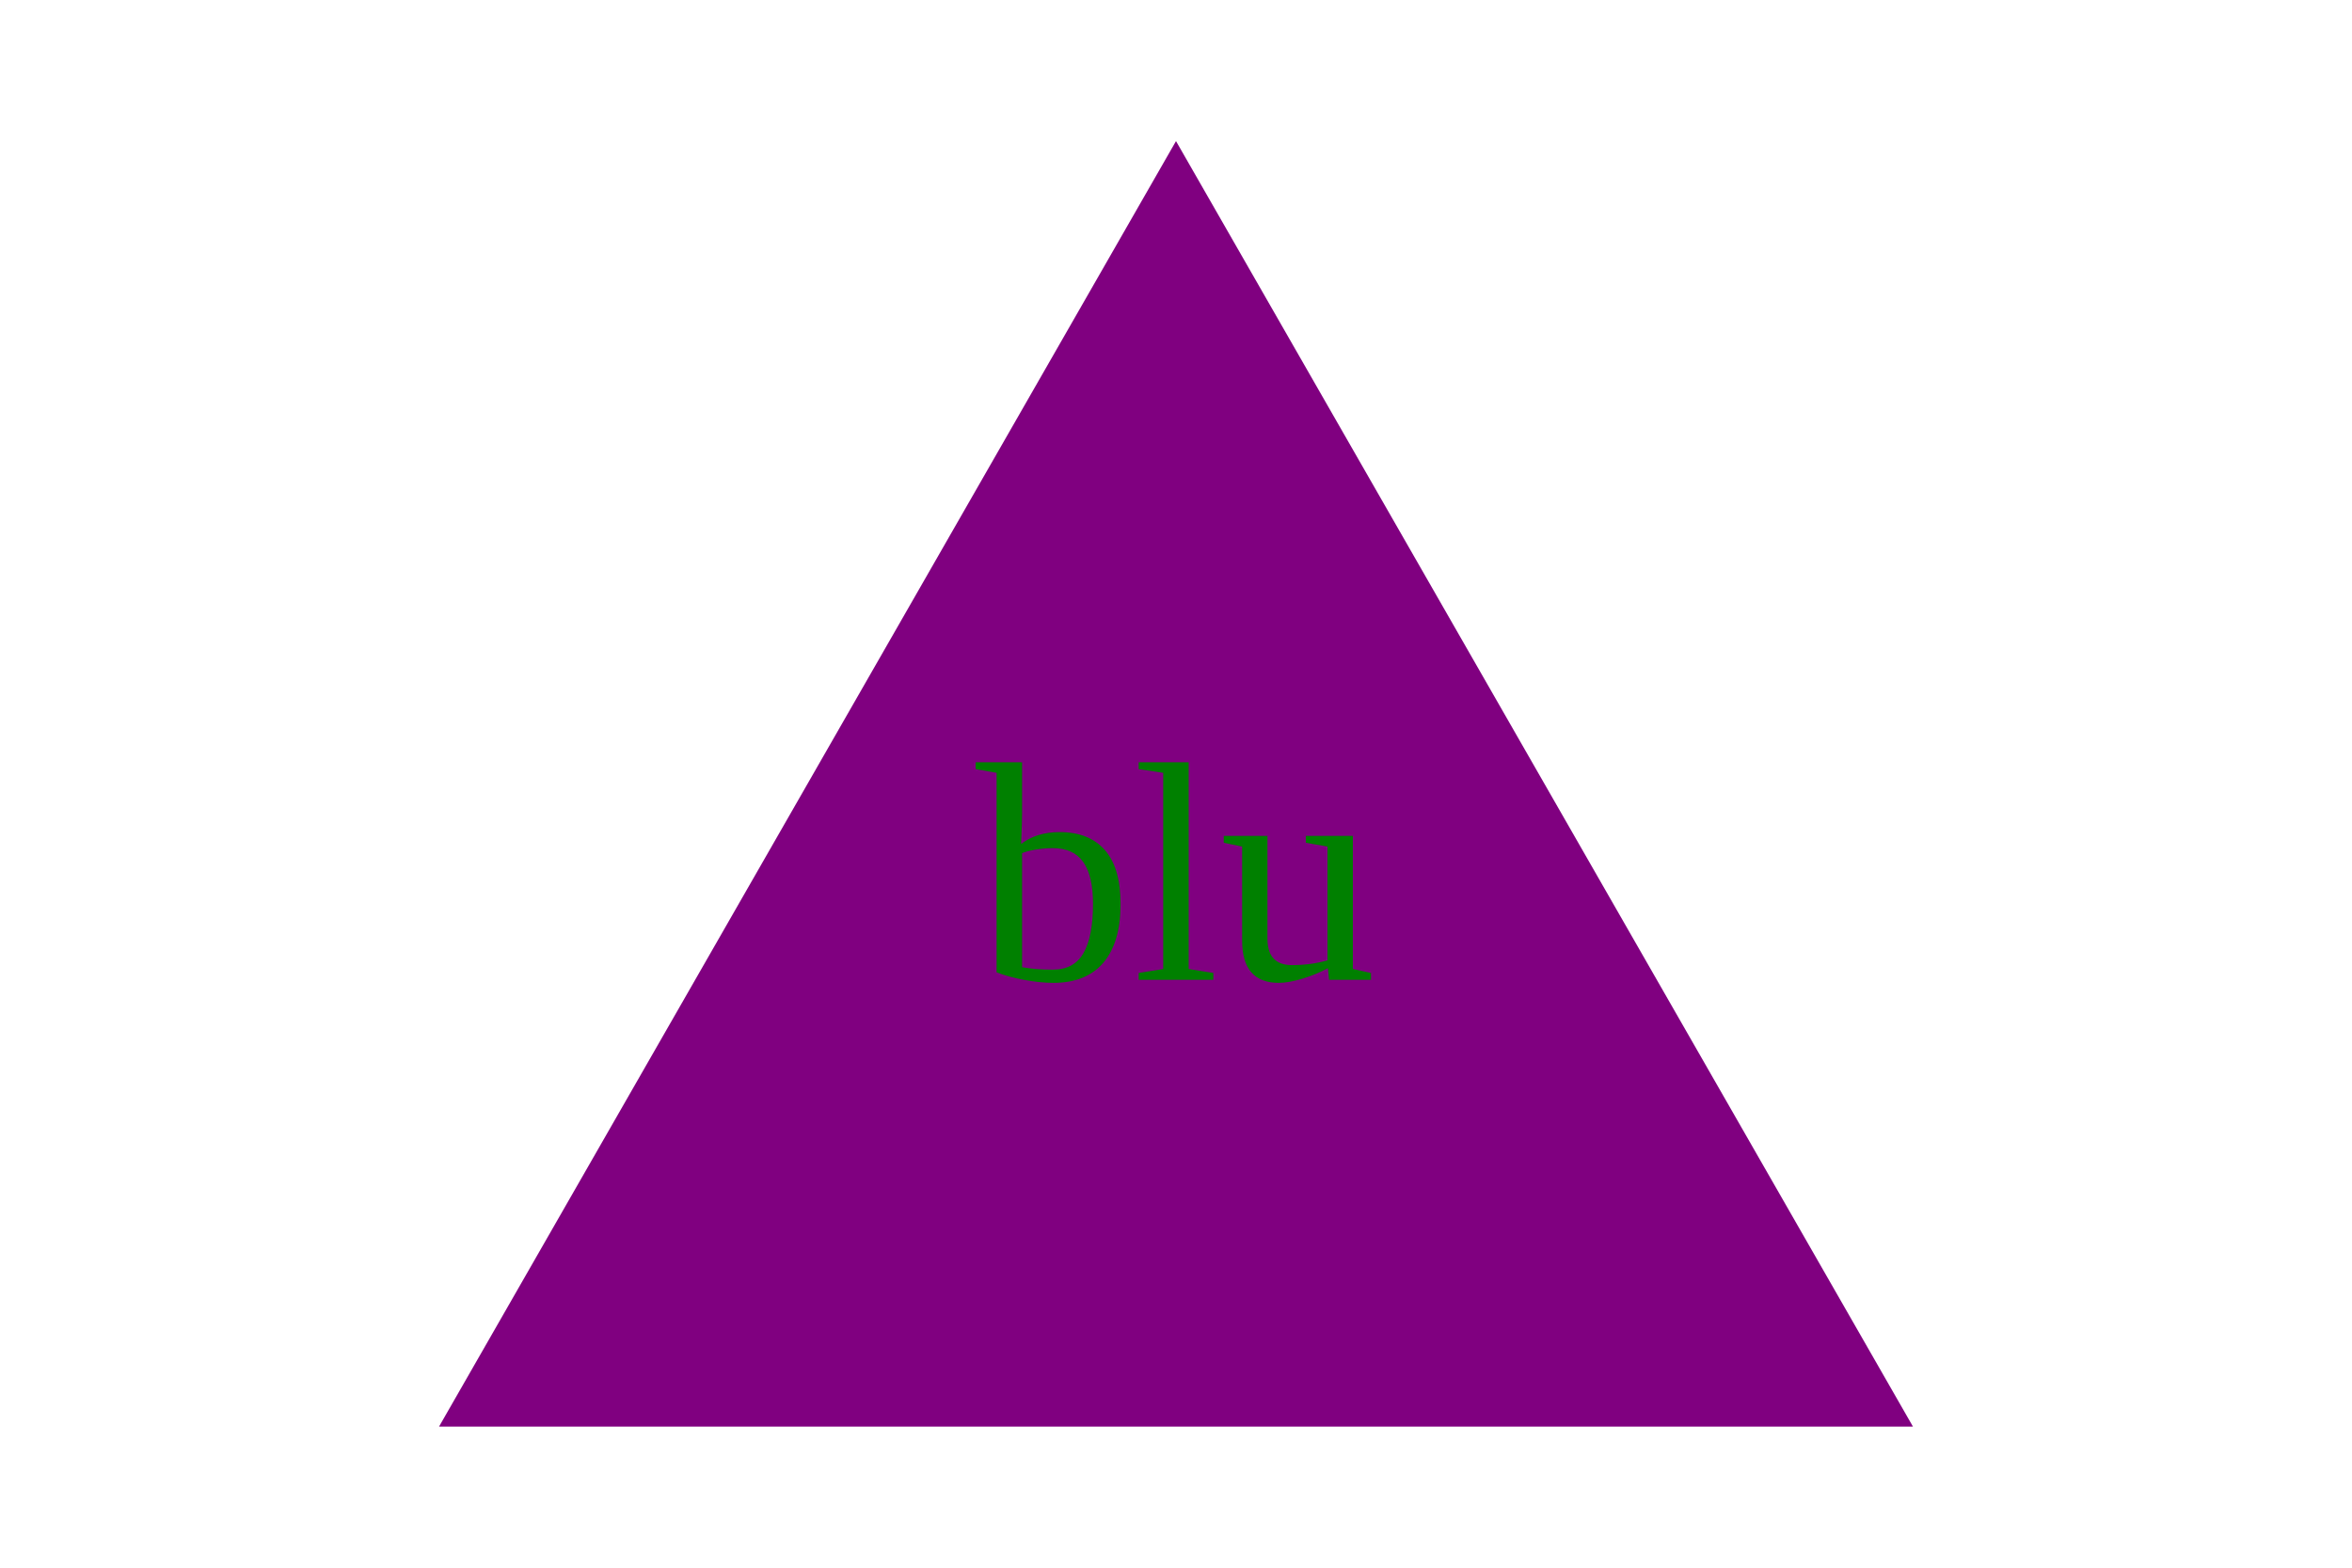
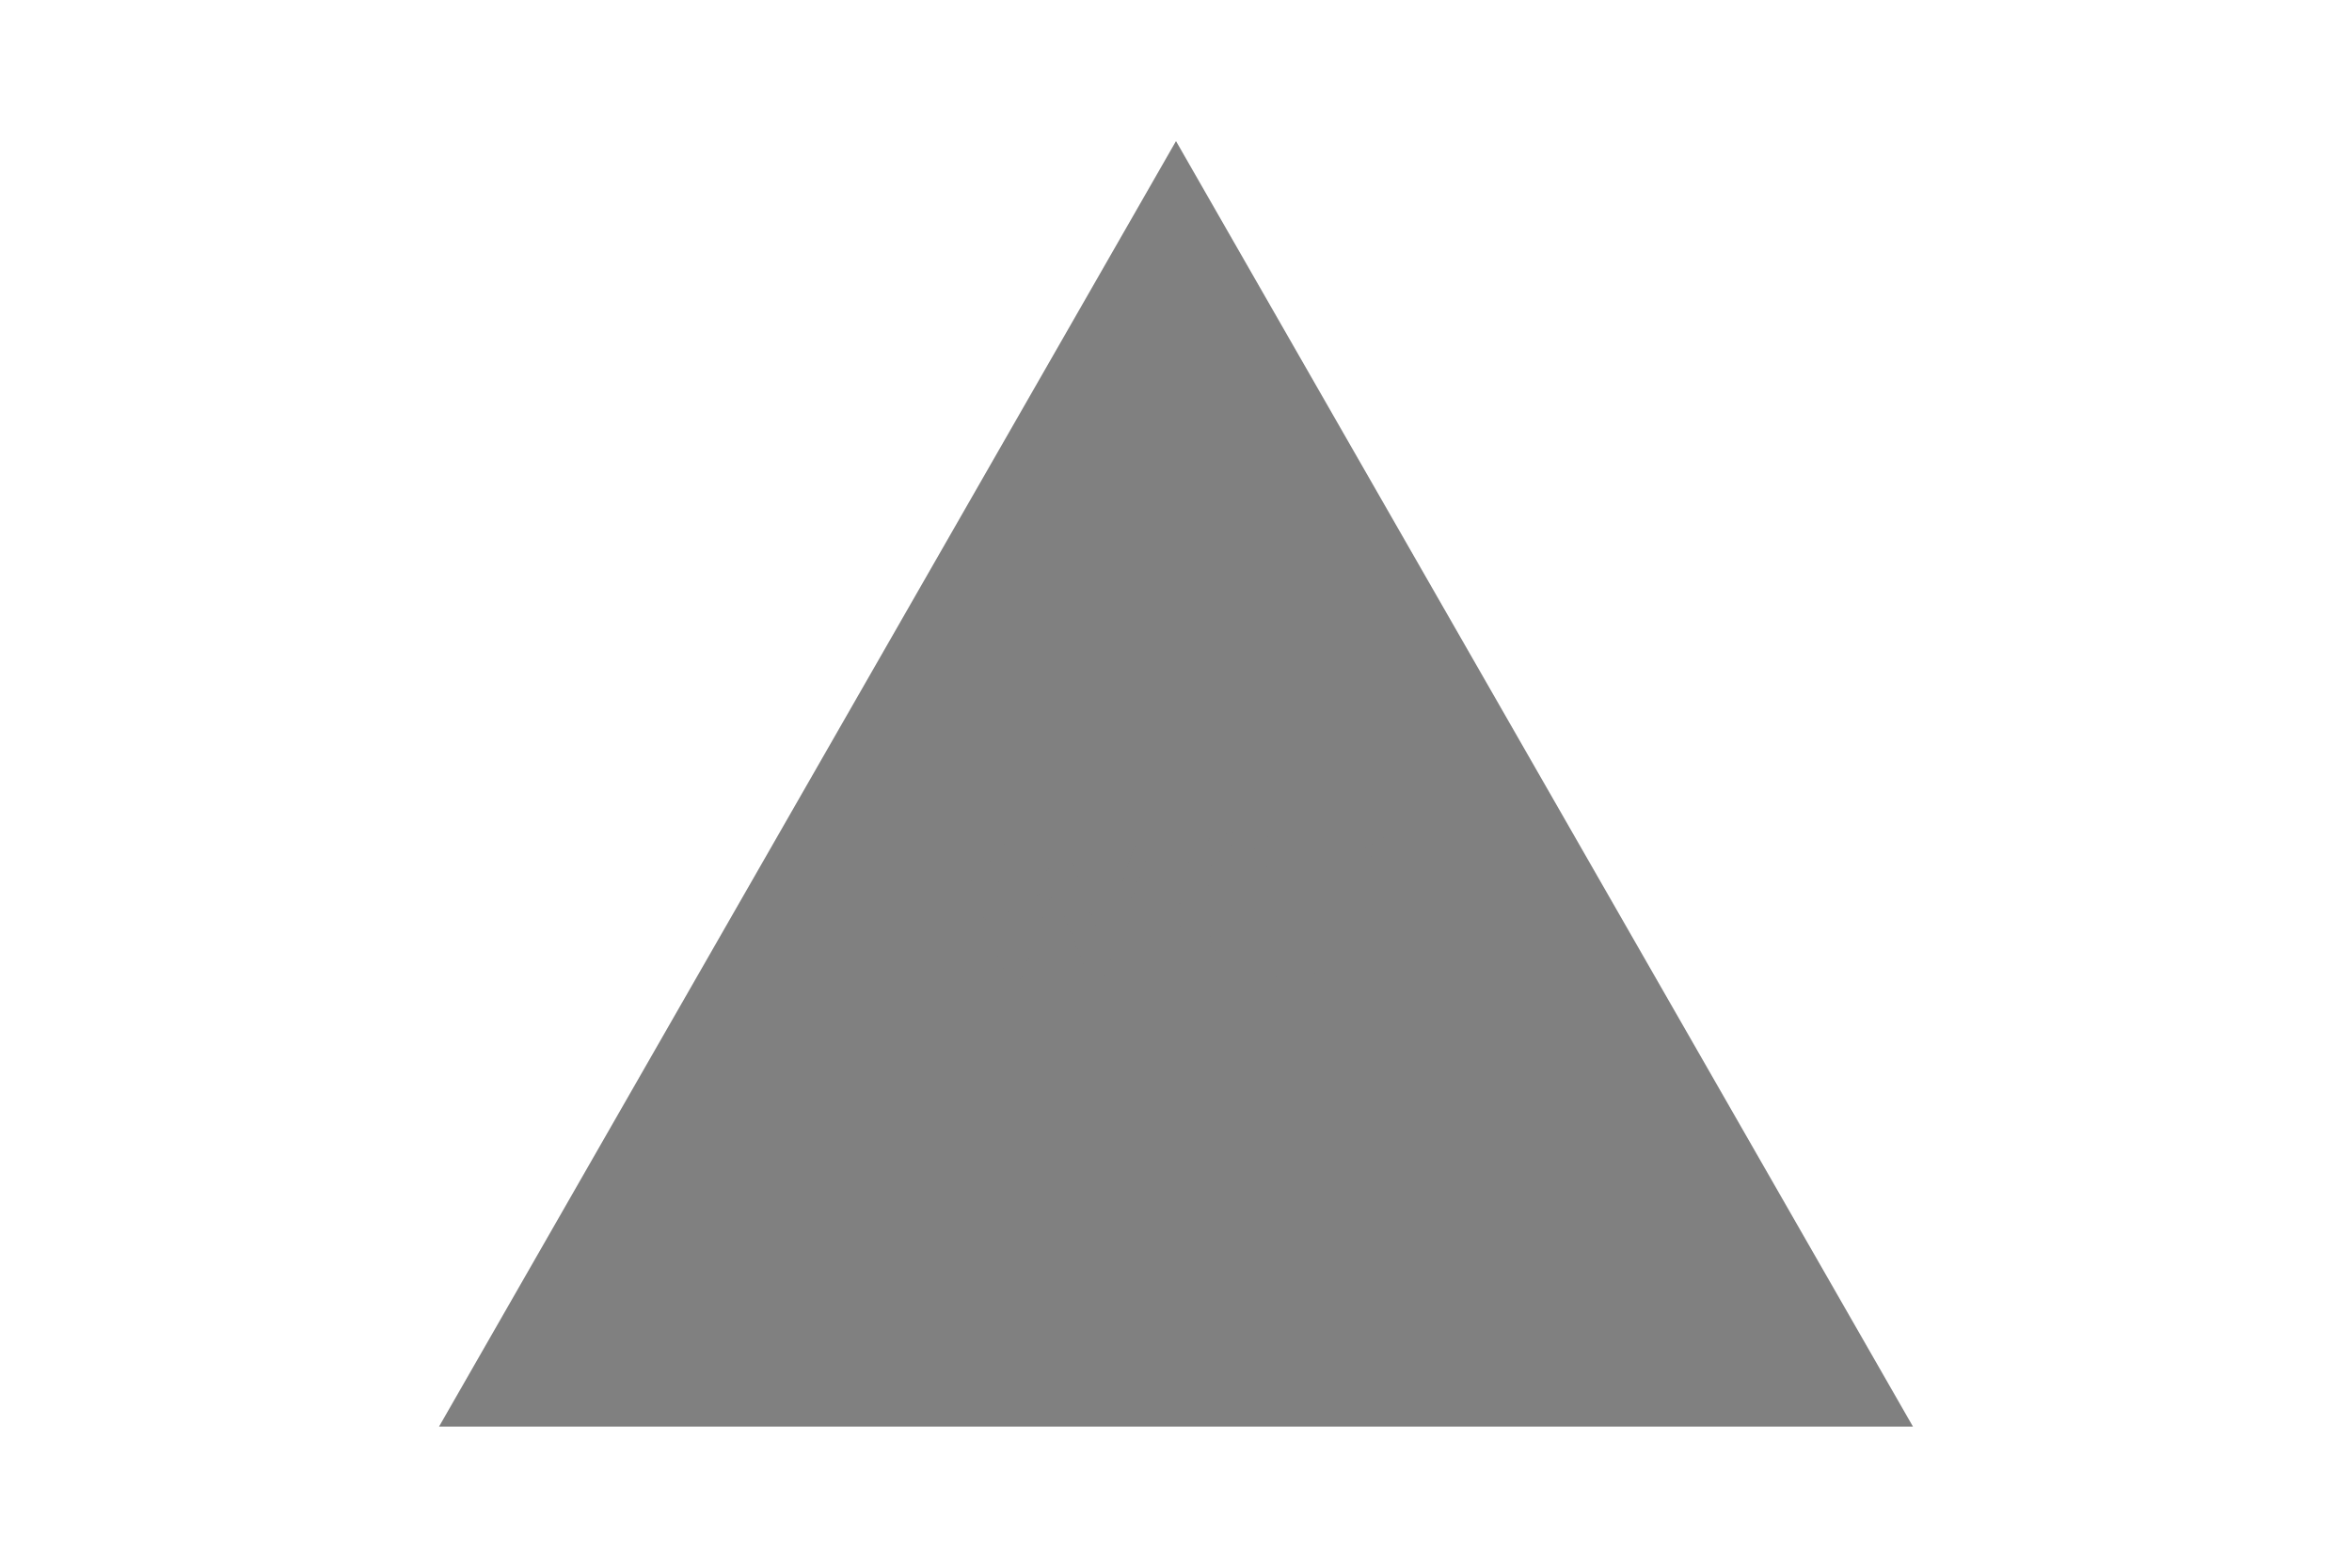
<svg xmlns="http://www.w3.org/2000/svg" width="300" height="200">
-   <polygon points="150, 18 244, 182 56, 182" stroke="none" fill="purple" stroke-width="5" />
-   <text text-anchor="middle" x="150" y="125" font-size="40" fill="green">blu</text>
+   <polygon points="150, 18 244, 182 56, 182" stroke="none" fill="grey" stroke-width="5" />
+   <text text-anchor="middle" x="150" y="125" font-size="40" fill="grey">wer</text>
</svg>
